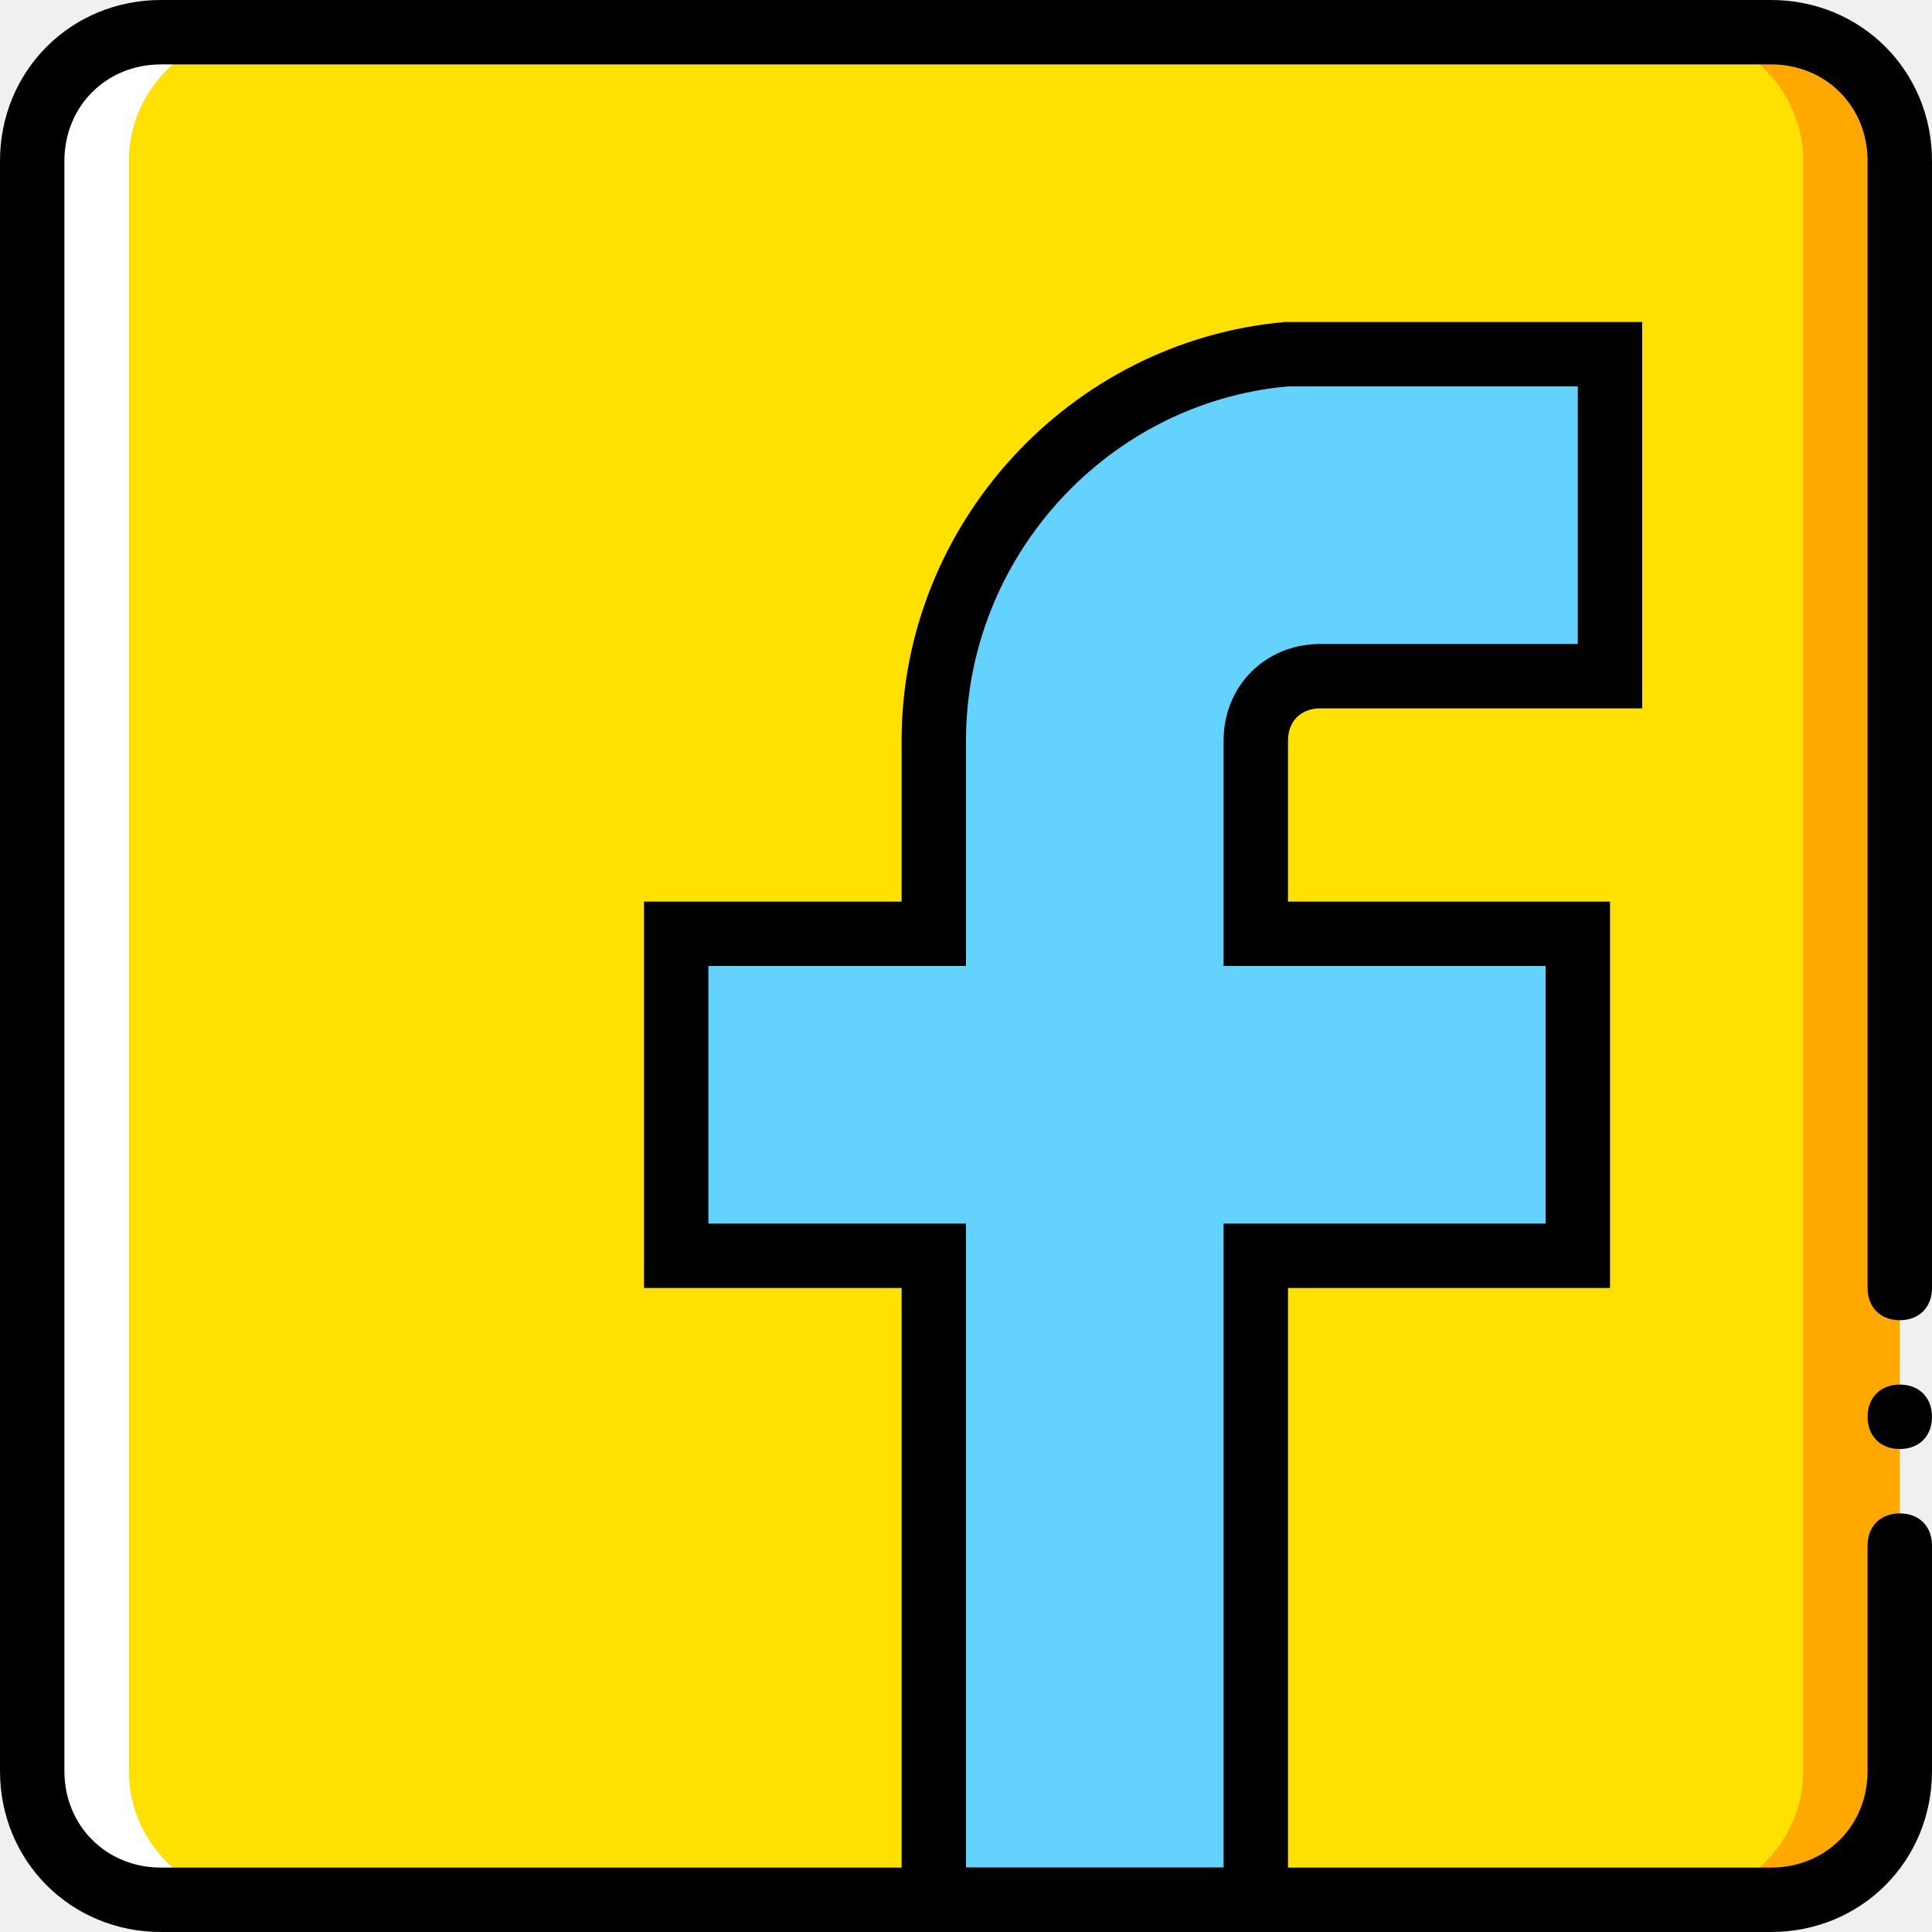
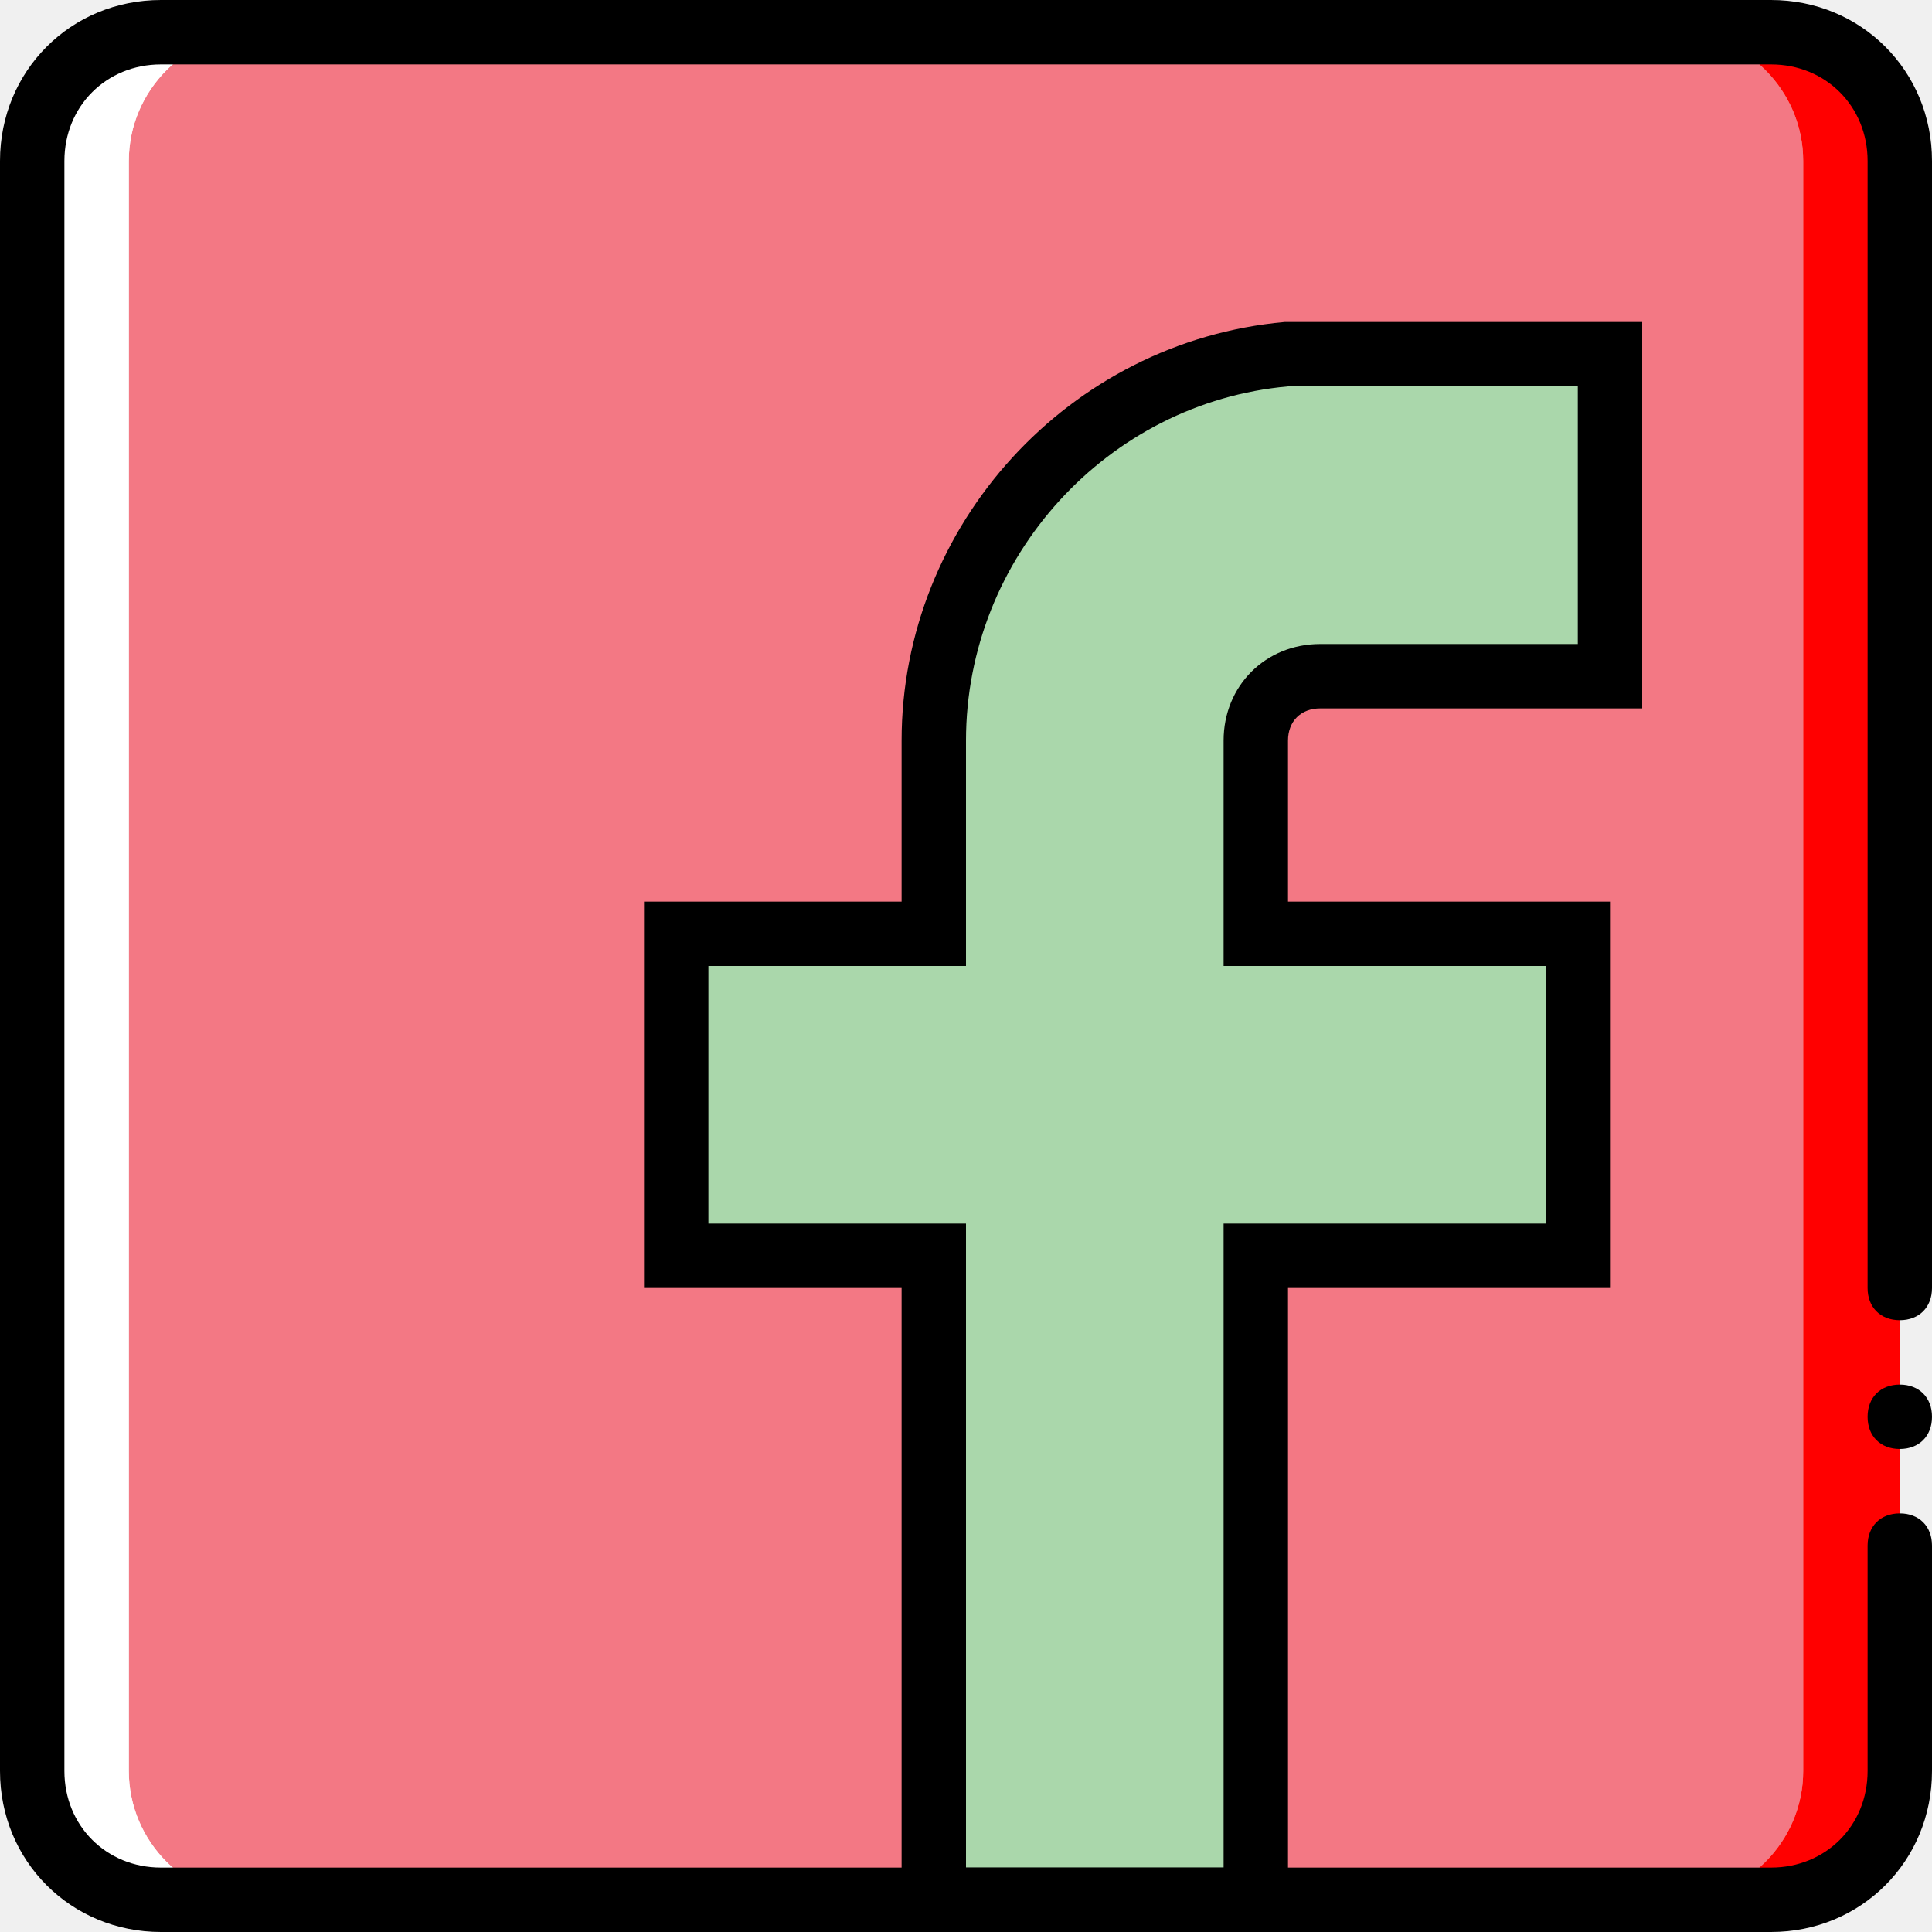
<svg xmlns="http://www.w3.org/2000/svg" version="1.1" x="0px" y="0px" viewBox="0 0 512 512" style="enable-background:new 0 0 512 512;" xml:space="preserve">
  <g transform="translate(1 1)">
-     <path style="fill:#FFE100;" d="M442.733,502.467H67.267c-18.773,0-34.133-15.36-34.133-34.133V41.667   c0-18.773,15.36-34.133,34.133-34.133h375.467c18.773,0,34.133,15.36,34.133,34.133v426.667   C476.867,487.107,461.507,502.467,442.733,502.467" />
-     <path style="fill:#FFA800;" d="M468.333,7.533h-25.6c18.773,0,34.133,15.36,34.133,34.133v426.667   c0,18.773-15.36,34.133-34.133,34.133h25.6c18.773,0,34.133-15.36,34.133-34.133V41.667   C502.467,22.893,487.107,7.533,468.333,7.533" />
+     <path style="fill:#f37884;" d="M442.733,502.467H67.267c-18.773,0-34.133-15.36-34.133-34.133V41.667   c0-18.773,15.36-34.133,34.133-34.133h375.467c18.773,0,34.133,15.36,34.133,34.133v426.667   C476.867,487.107,461.507,502.467,442.733,502.467" />
+     <path style="fill:#ff0000;" d="M468.333,7.533h-25.6c18.773,0,34.133,15.36,34.133,34.133v426.667   c0,18.773-15.36,34.133-34.133,34.133h25.6c18.773,0,34.133-15.36,34.133-34.133V41.667   C502.467,22.893,487.107,7.533,468.333,7.533" />
    <path style="fill:#FFFFFF;" d="M33.133,468.333V41.667c0-18.773,15.36-34.133,34.133-34.133h-25.6   c-18.773,0-34.133,15.36-34.133,34.133v426.667c0,18.773,15.36,34.133,34.133,34.133h25.6   C48.493,502.467,33.133,487.107,33.133,468.333" />
-     <path style="fill:#63D3FD;" d="M425.667,92.867V178.2h-76.8c-9.387,0-17.067,7.68-17.067,17.067v51.2h85.333V331.8H331.8v170.667   h-85.333V331.8H178.2v-85.333h68.267v-51.2c0-53.76,40.96-98.133,93.867-102.4H425.667z" />
+     <path style="fill:#aad7ab;" d="M425.667,92.867V178.2h-76.8c-9.387,0-17.067,7.68-17.067,17.067v51.2h85.333V331.8H331.8v170.667   h-85.333V331.8H178.2v-85.333h68.267v-51.2c0-53.76,40.96-98.133,93.867-102.4H425.667z" />
    <path d="M340.333,511h-102.4V340.333h-68.267v-102.4h68.267v-42.667c0-57.173,44.373-105.813,101.547-110.933h94.72v102.4h-85.333   c-5.12,0-8.533,3.413-8.533,8.533v42.667h85.333v102.4h-85.333V511z M255,493.933h68.267V323.267H408.6V255h-85.333v-59.733   c0-14.507,11.093-25.6,25.6-25.6h68.267V101.4h-76.8C292.547,105.667,255,146.627,255,195.267V255h-68.267v68.267H255V493.933z" />
    <path d="M468.333,511H41.667C17.773,511-1,492.227-1,468.333V41.667C-1,17.773,17.773-1,41.667-1h426.667   C492.227-1,511,17.773,511,41.667v298.667c0,5.12-3.413,8.533-8.533,8.533c-5.12,0-8.533-3.413-8.533-8.533V41.667   c0-14.507-11.093-25.6-25.6-25.6H41.667c-14.507,0-25.6,11.093-25.6,25.6v426.667c0,14.507,11.093,25.6,25.6,25.6h426.667   c14.507,0,25.6-11.093,25.6-25.6V408.6c0-5.12,3.413-8.533,8.533-8.533c5.12,0,8.533,3.413,8.533,8.533v59.733   C511,492.227,492.227,511,468.333,511z" />
    <path d="M511,374.467c0-5.12-3.413-8.533-8.533-8.533c-5.12,0-8.533,3.413-8.533,8.533c0,5.12,3.413,8.533,8.533,8.533   C507.587,383,511,379.587,511,374.467" />
  </g>
  <g>
</g>
  <g>
</g>
  <g>
</g>
  <g>
</g>
  <g>
</g>
  <g>
</g>
  <g>
</g>
  <g>
</g>
  <g>
</g>
  <g>
</g>
  <g>
</g>
  <g>
</g>
  <g>
</g>
  <g>
</g>
  <g>
</g>
</svg>
